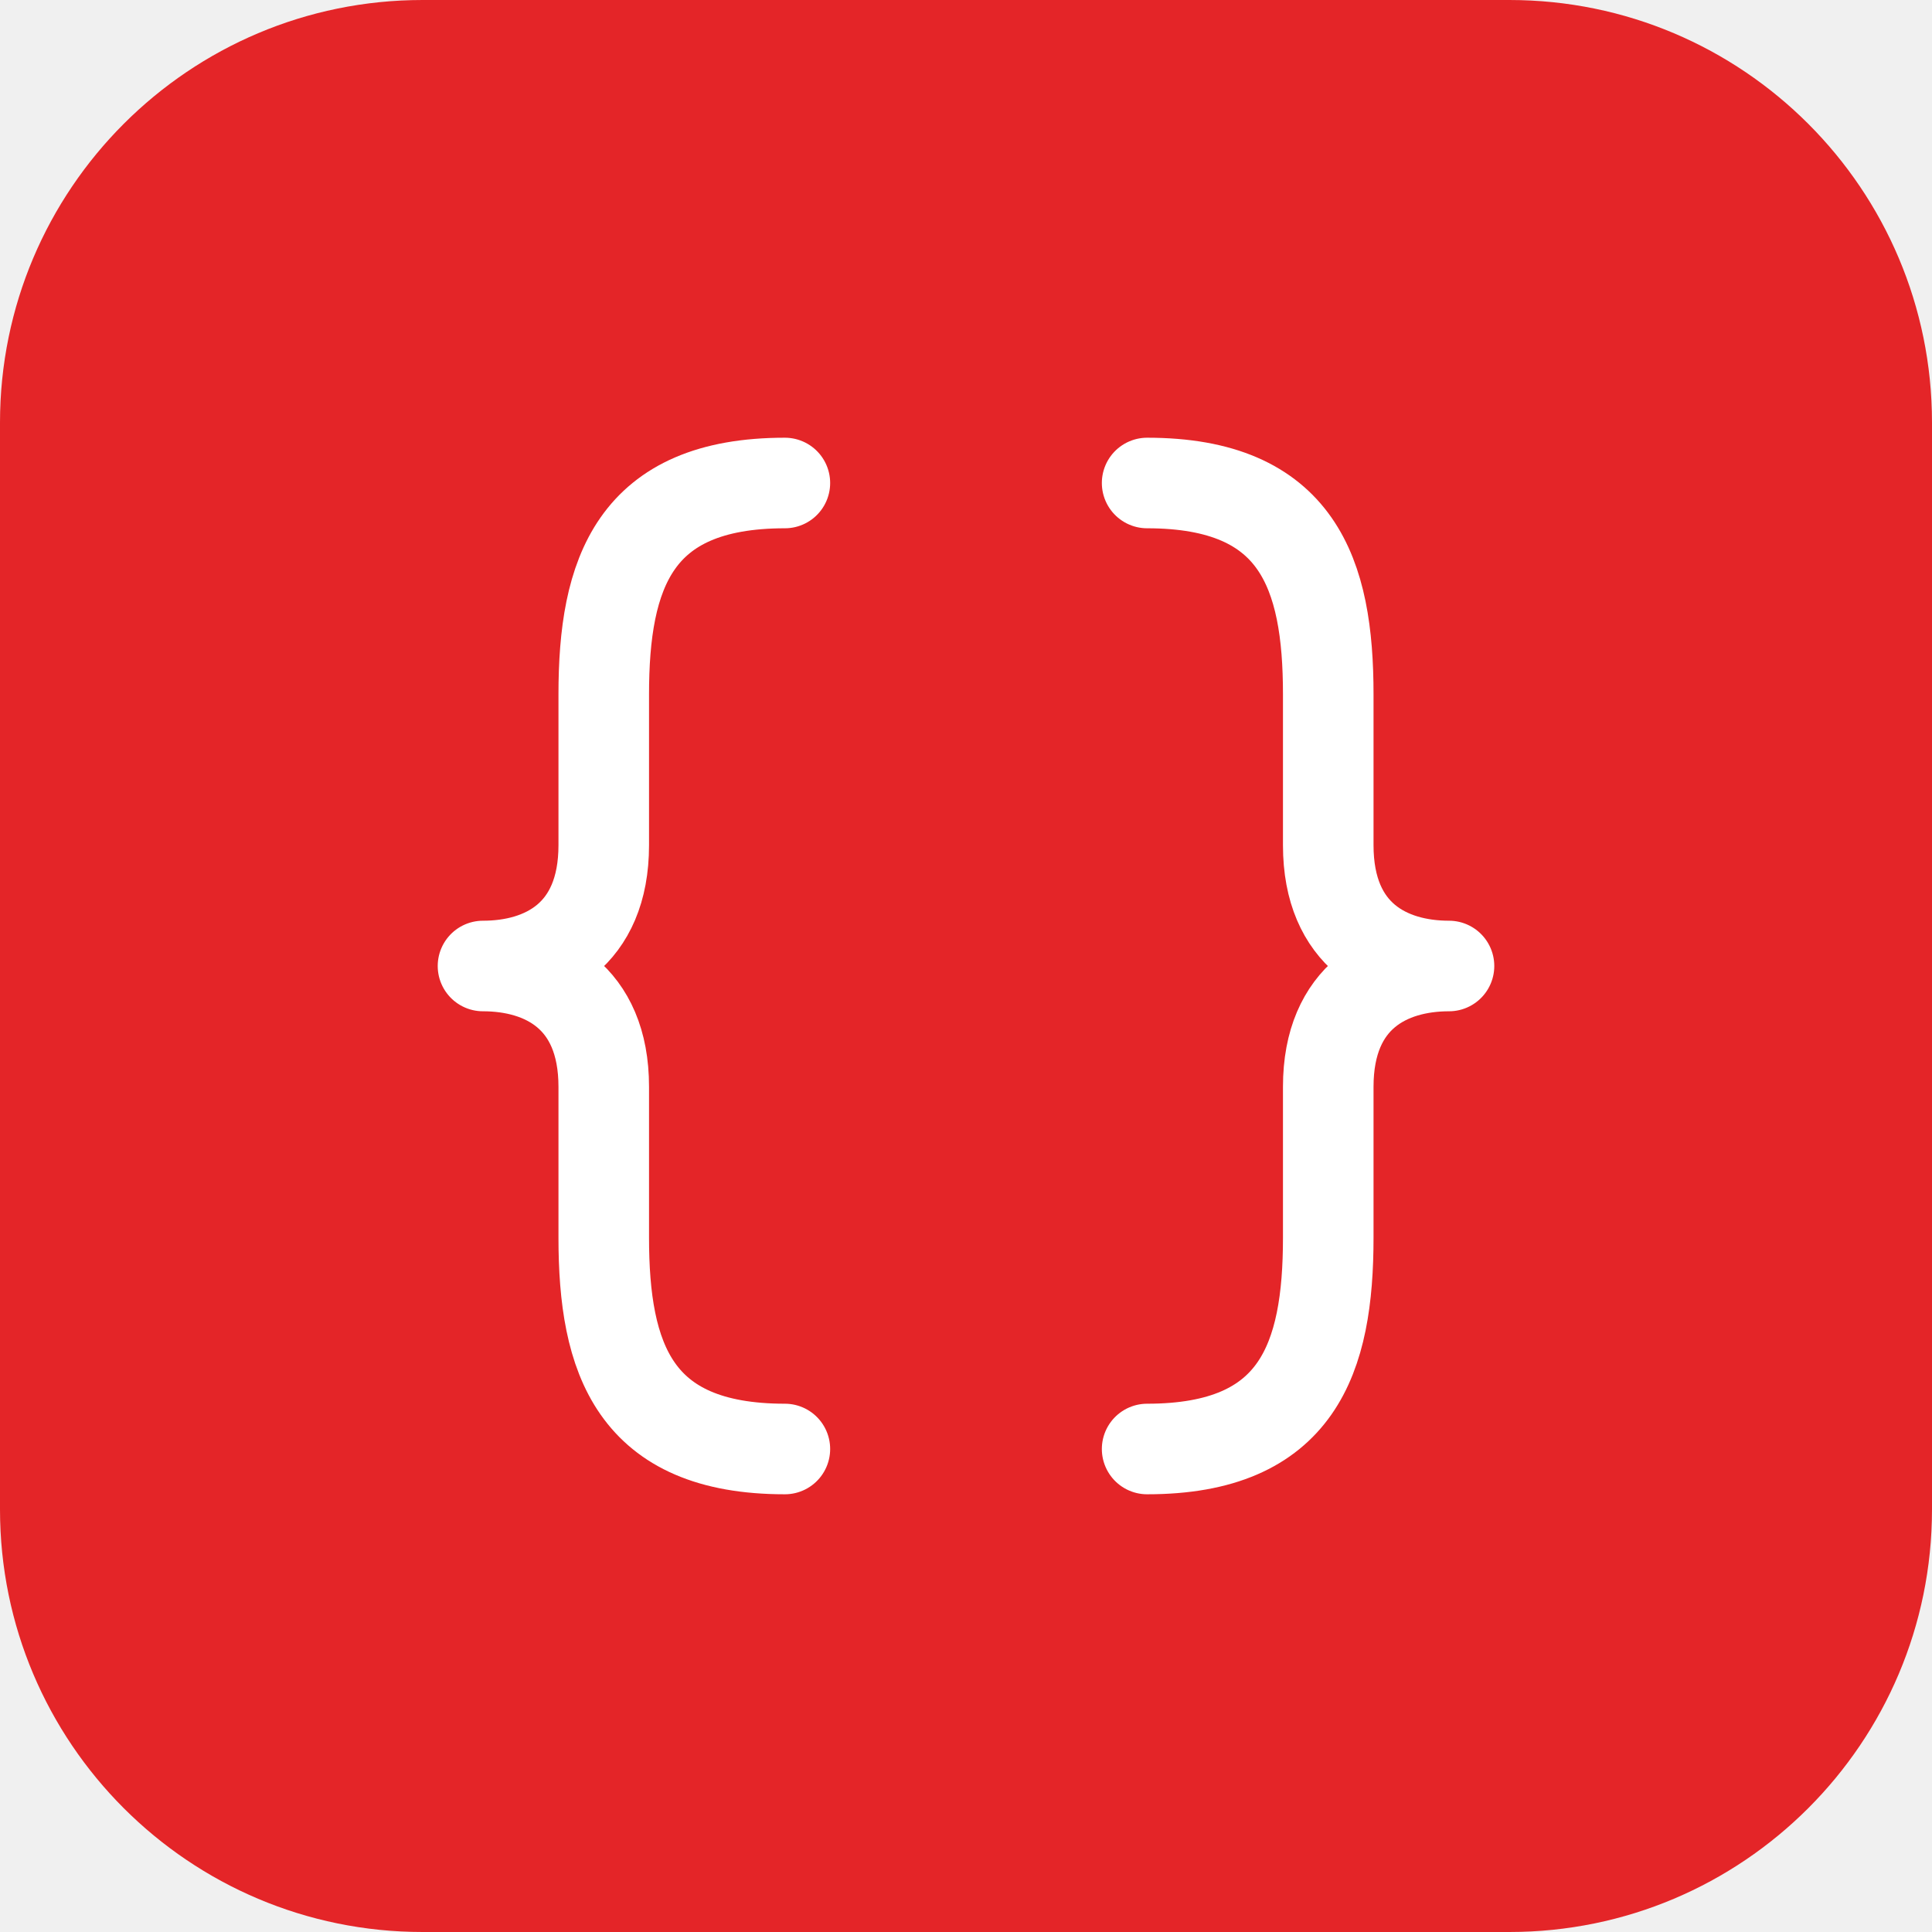
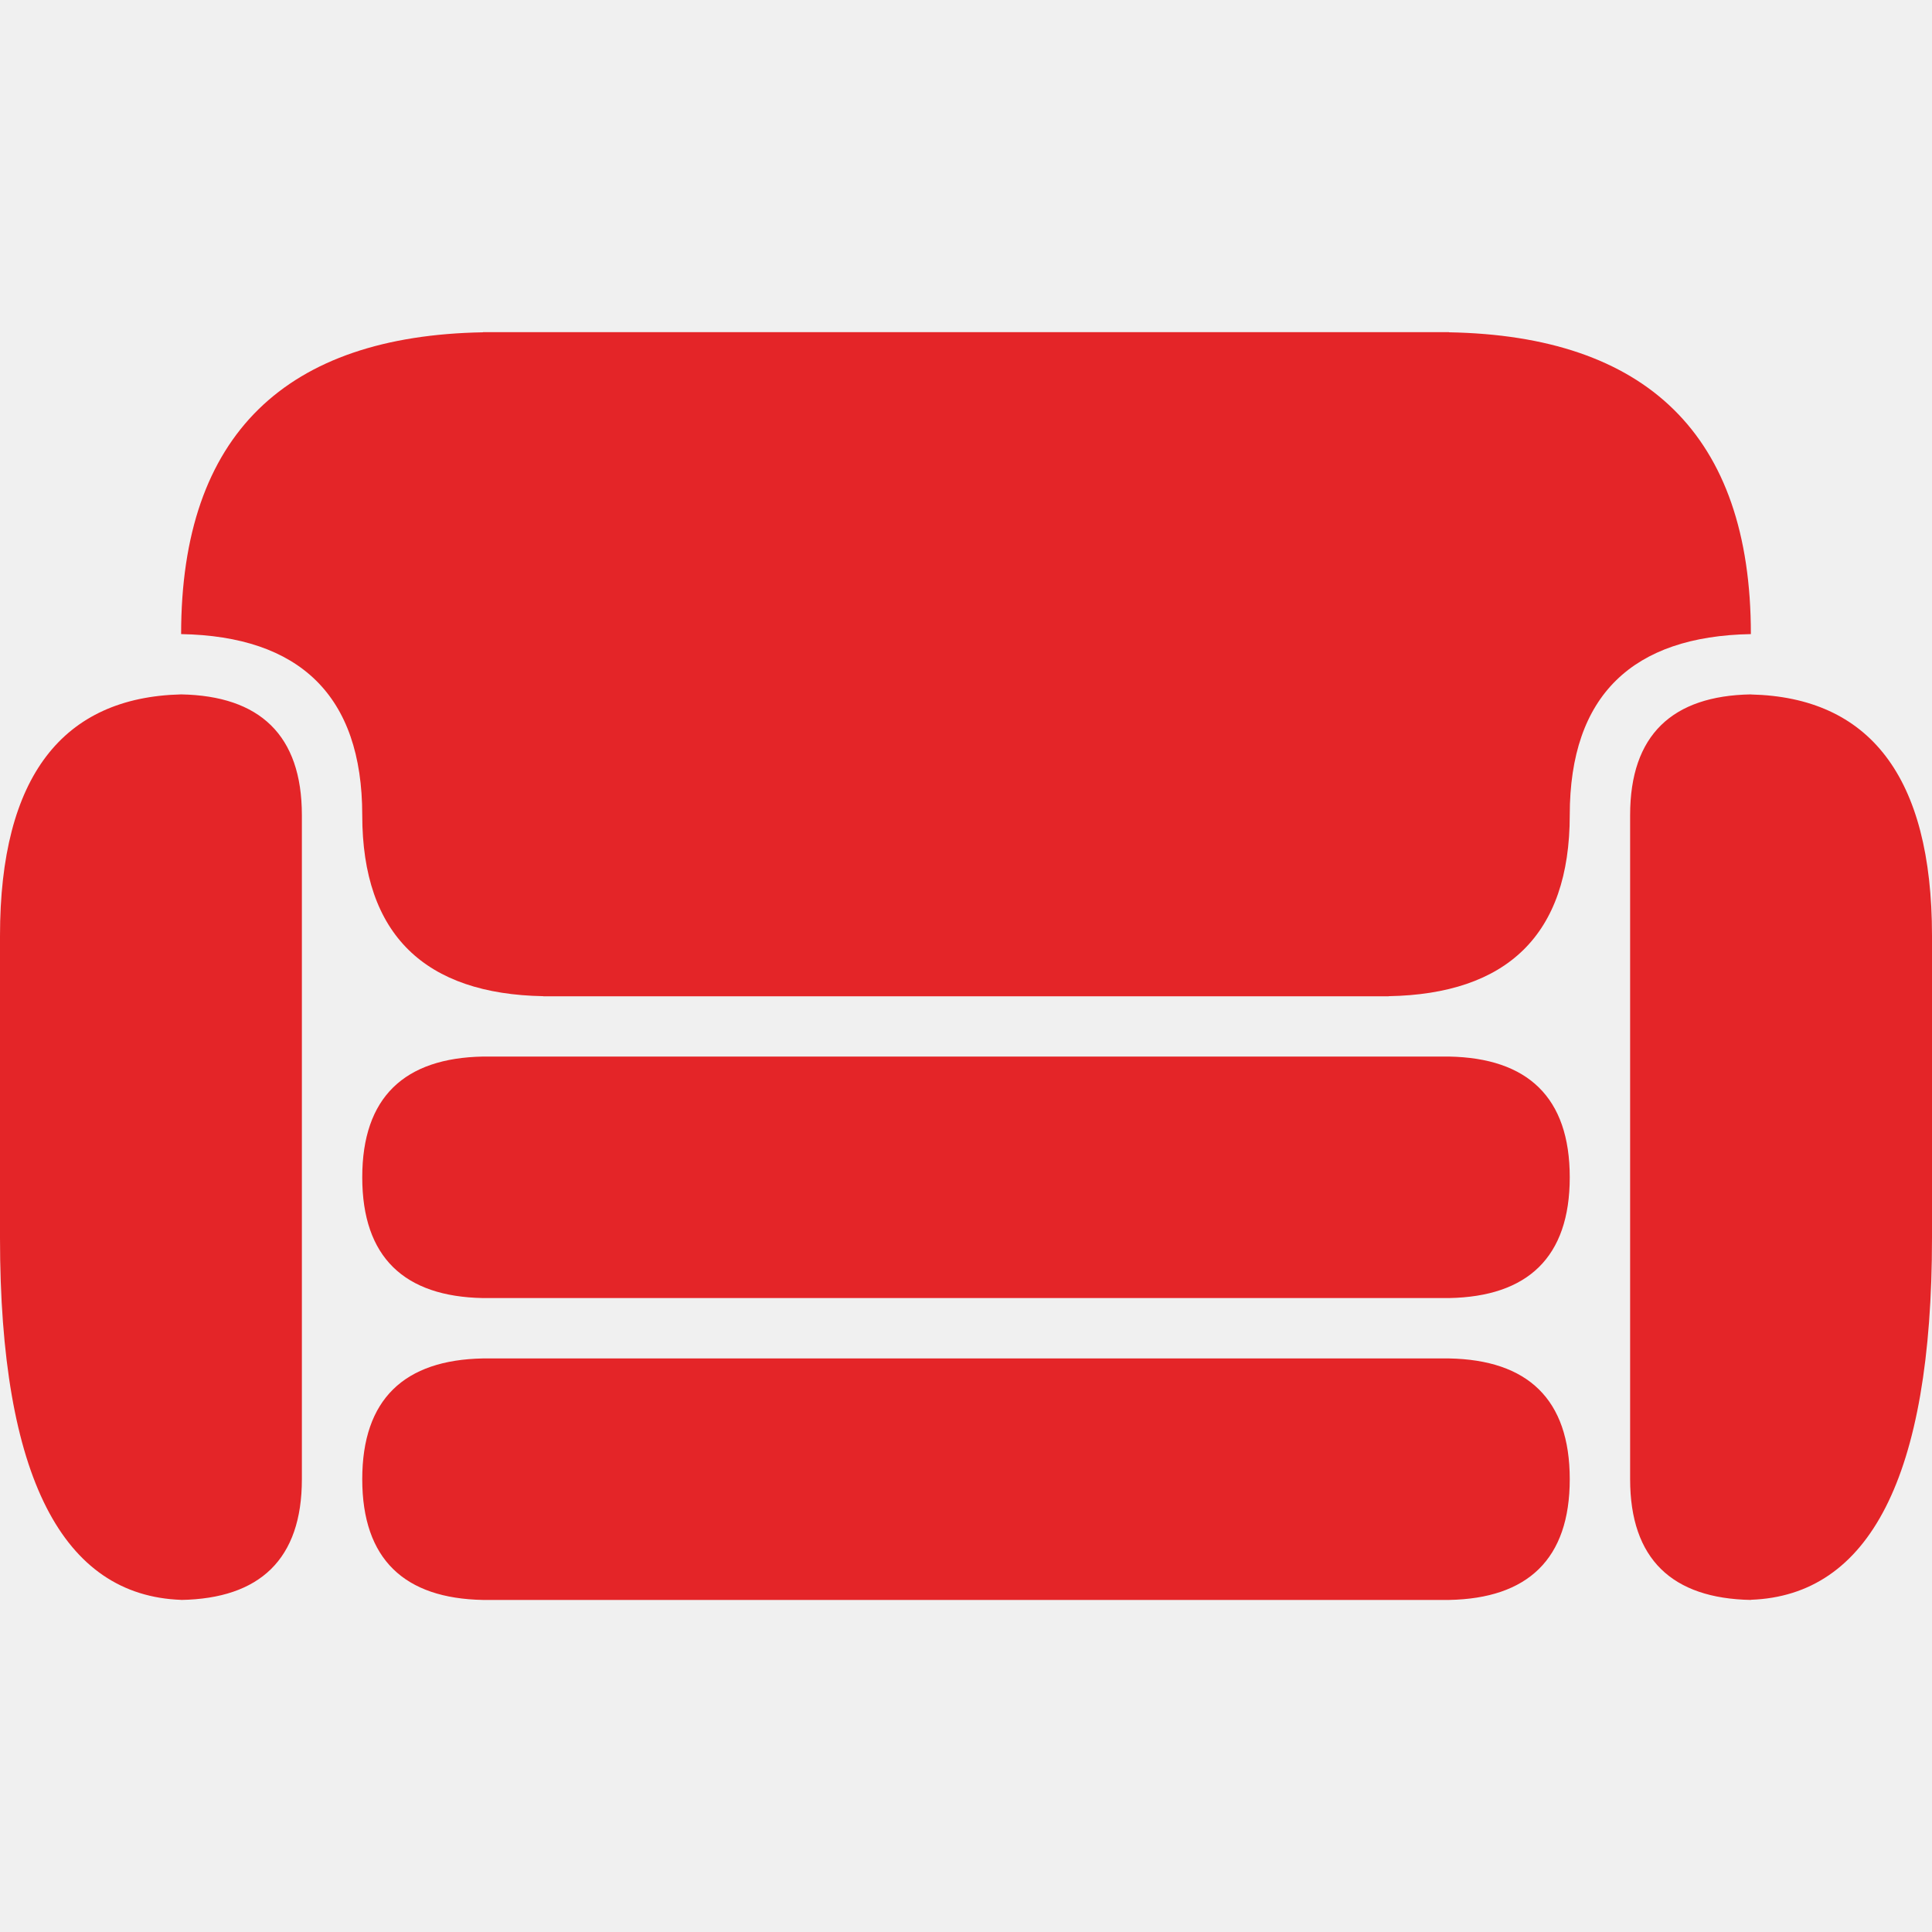
- <svg xmlns="http://www.w3.org/2000/svg" viewBox="0 0 64 64" role="img" aria-label="CouchDB">
-   <rect width="64" height="64" rx="14" fill="#e42528" />
-   <g fill="none" stroke="#ffffff" stroke-width="3" stroke-linecap="round" stroke-linejoin="round">
-     <path d="M26 16c-5 0-6 3-6 7v5c0 3-2 4-4 4 2 0 4 1 4 4v5c0 4 1 7 6 7" />
-     <path d="M38 16c5 0 6 3 6 7v5c0 3 2 4 4 4-2 0-4 1-4 4v5c0 4-1 7-6 7" />
-   </g>
+ <svg xmlns="http://www.w3.org/2000/svg" fill="#E42528" role="img" viewBox="0 0 24 24">
+   <path d="M19.5 14.625c0 .995-.524 1.482-1.5 1.5H6c-.976-.018-1.5-.505-1.5-1.5s.524-1.482 1.5-1.5h12c.976.018 1.5.505 1.5 1.5m-1.5 2.25H6c-.976.018-1.5.505-1.5 1.5s.524 1.482 1.5 1.5h12c.976-.018 1.5-.505 1.5-1.5s-.524-1.482-1.5-1.5m3.75-8.248v-.001c-.976.017-1.5.504-1.5 1.499v8.25c0 .995.524 1.482 1.5 1.5v-.002c1.464-.052 2.25-1.514 2.25-4.498v-3.75c0-1.99-.786-2.964-2.25-2.998m-19.5-.001C.786 8.662 0 9.637 0 11.626v3.75c0 2.984.786 4.446 2.25 4.498v.001c.976-.017 1.5-.504 1.5-1.499v-8.25c0-.995-.524-1.482-1.5-1.5m19.5-.75c0-2.486-1.31-3.705-3.75-3.748v-.002H6v.002c-2.44.043-3.75 1.262-3.75 3.748v.001c1.464.026 2.25.757 2.25 2.249s.786 2.223 2.25 2.249v.001h10.5v-.001c1.464-.026 2.25-.757 2.25-2.249s.786-2.223 2.25-2.249z" />
</svg>
